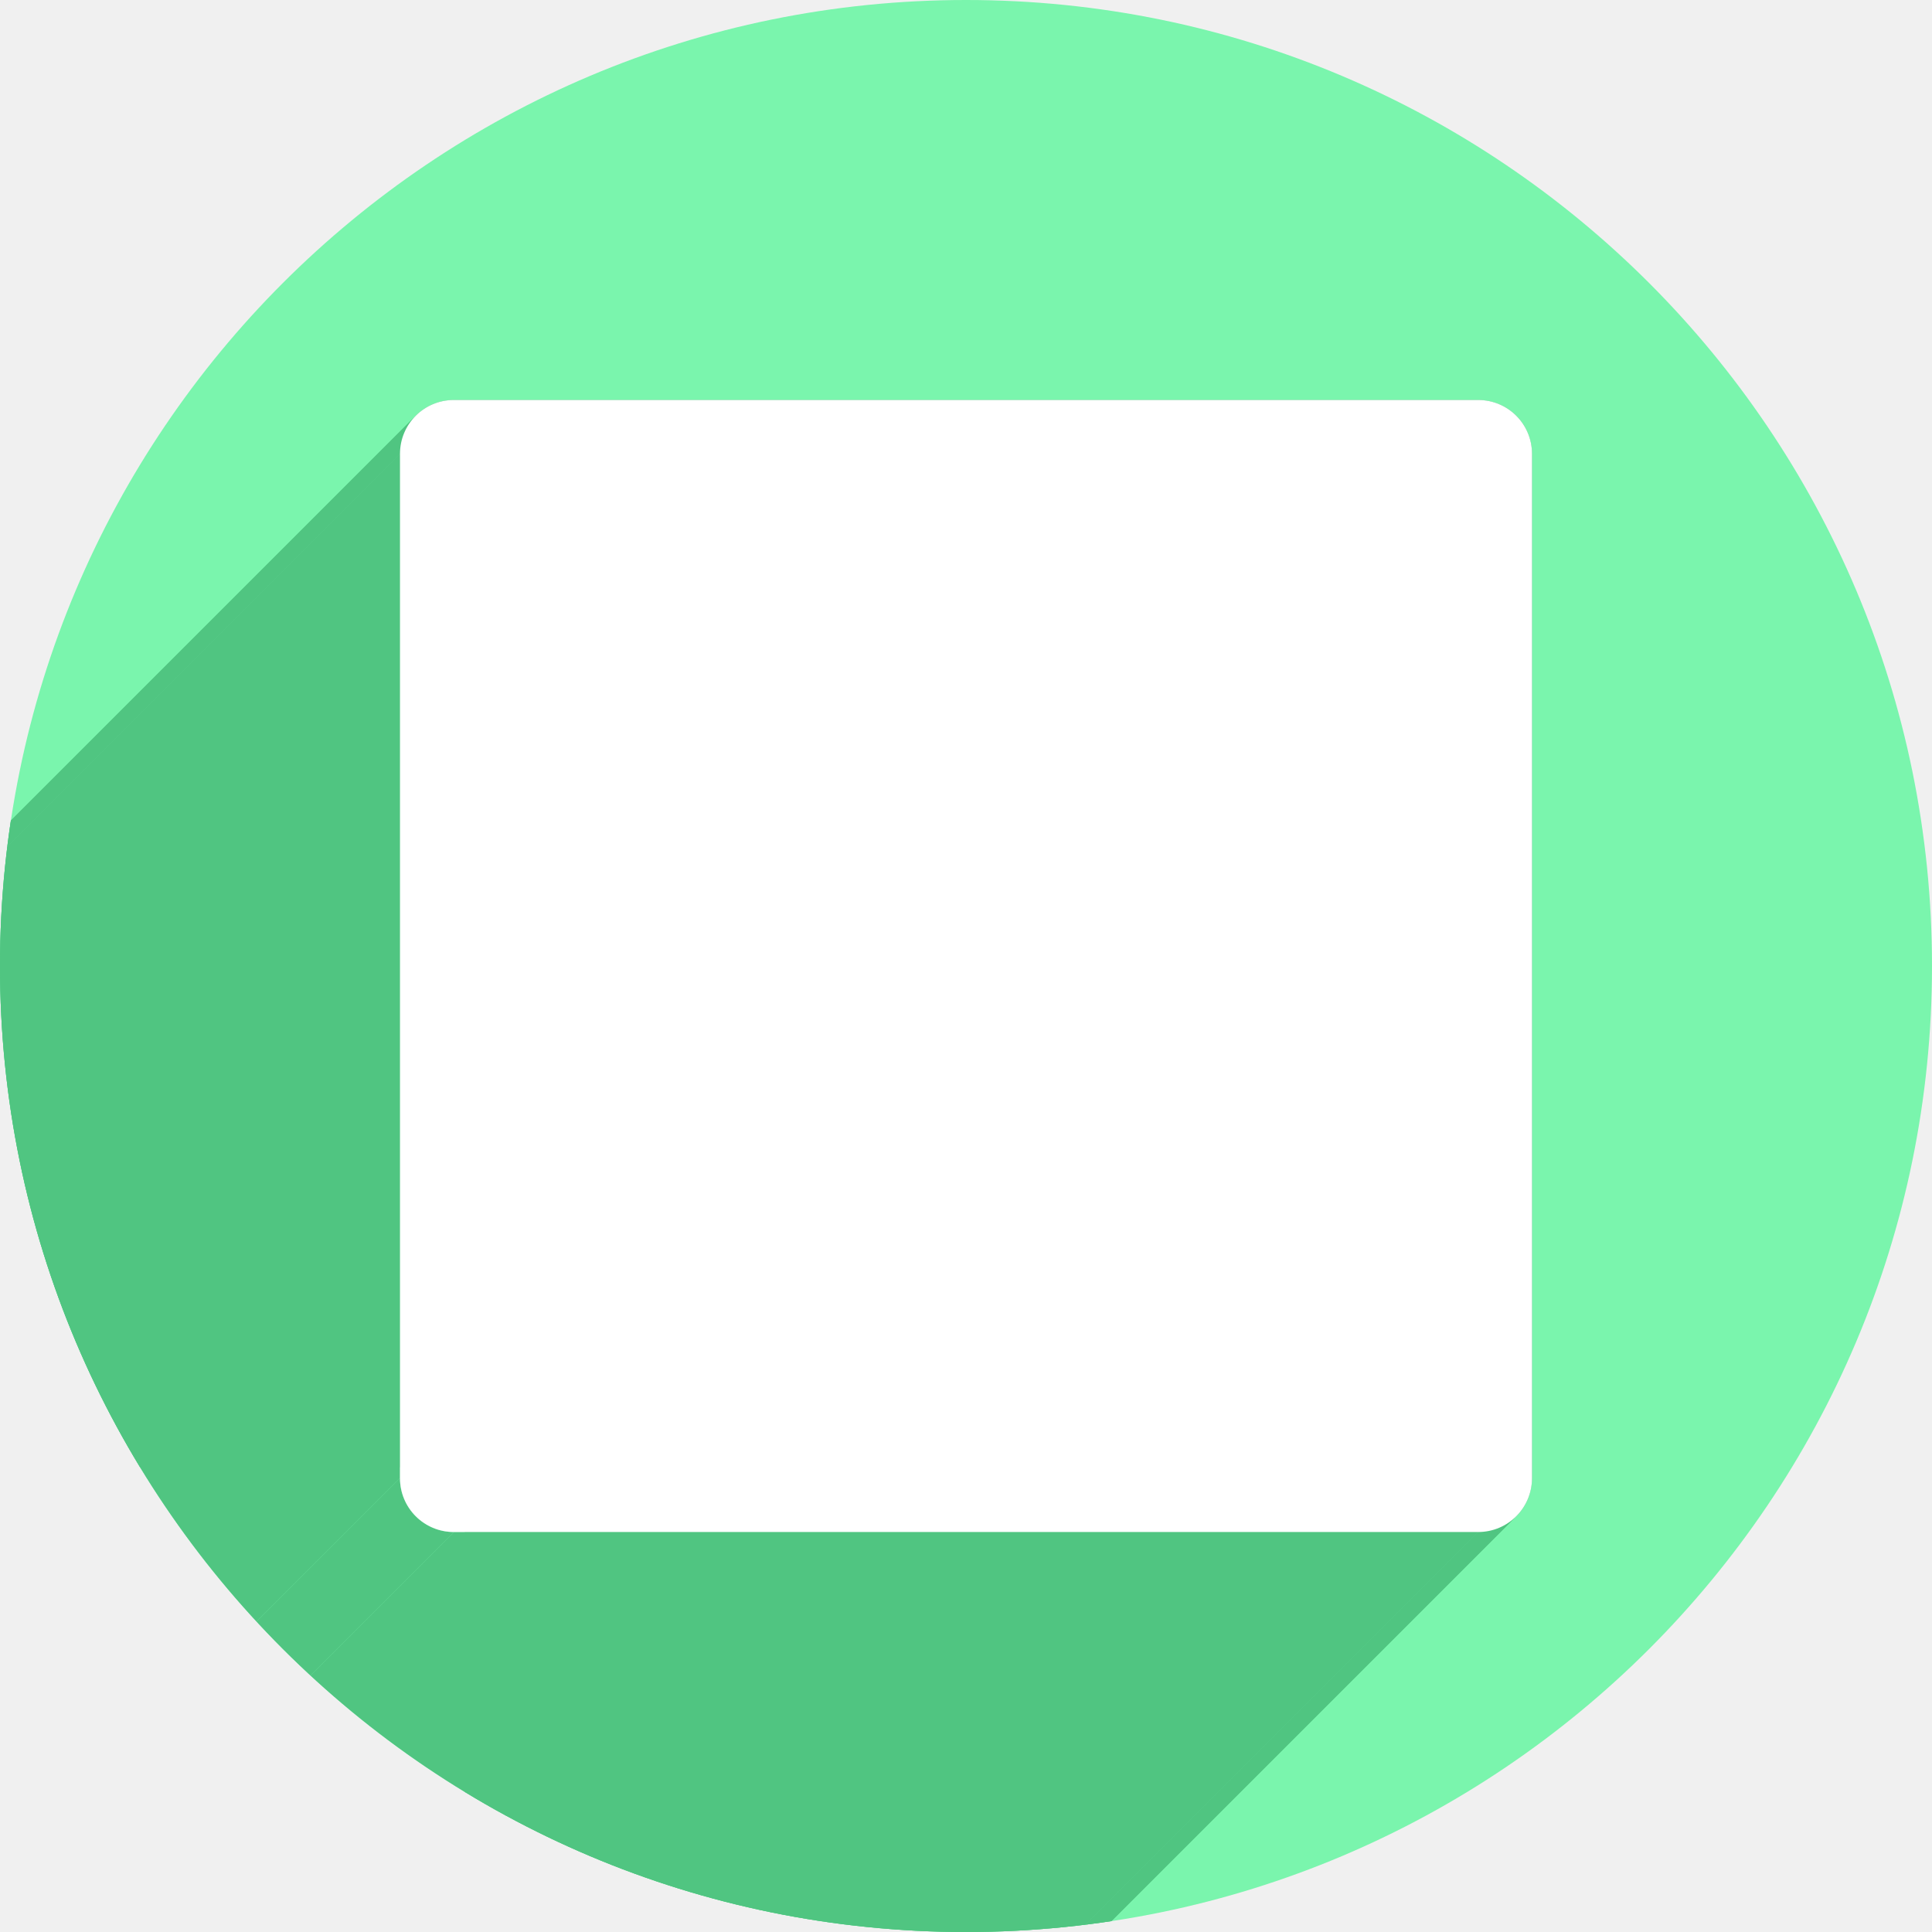
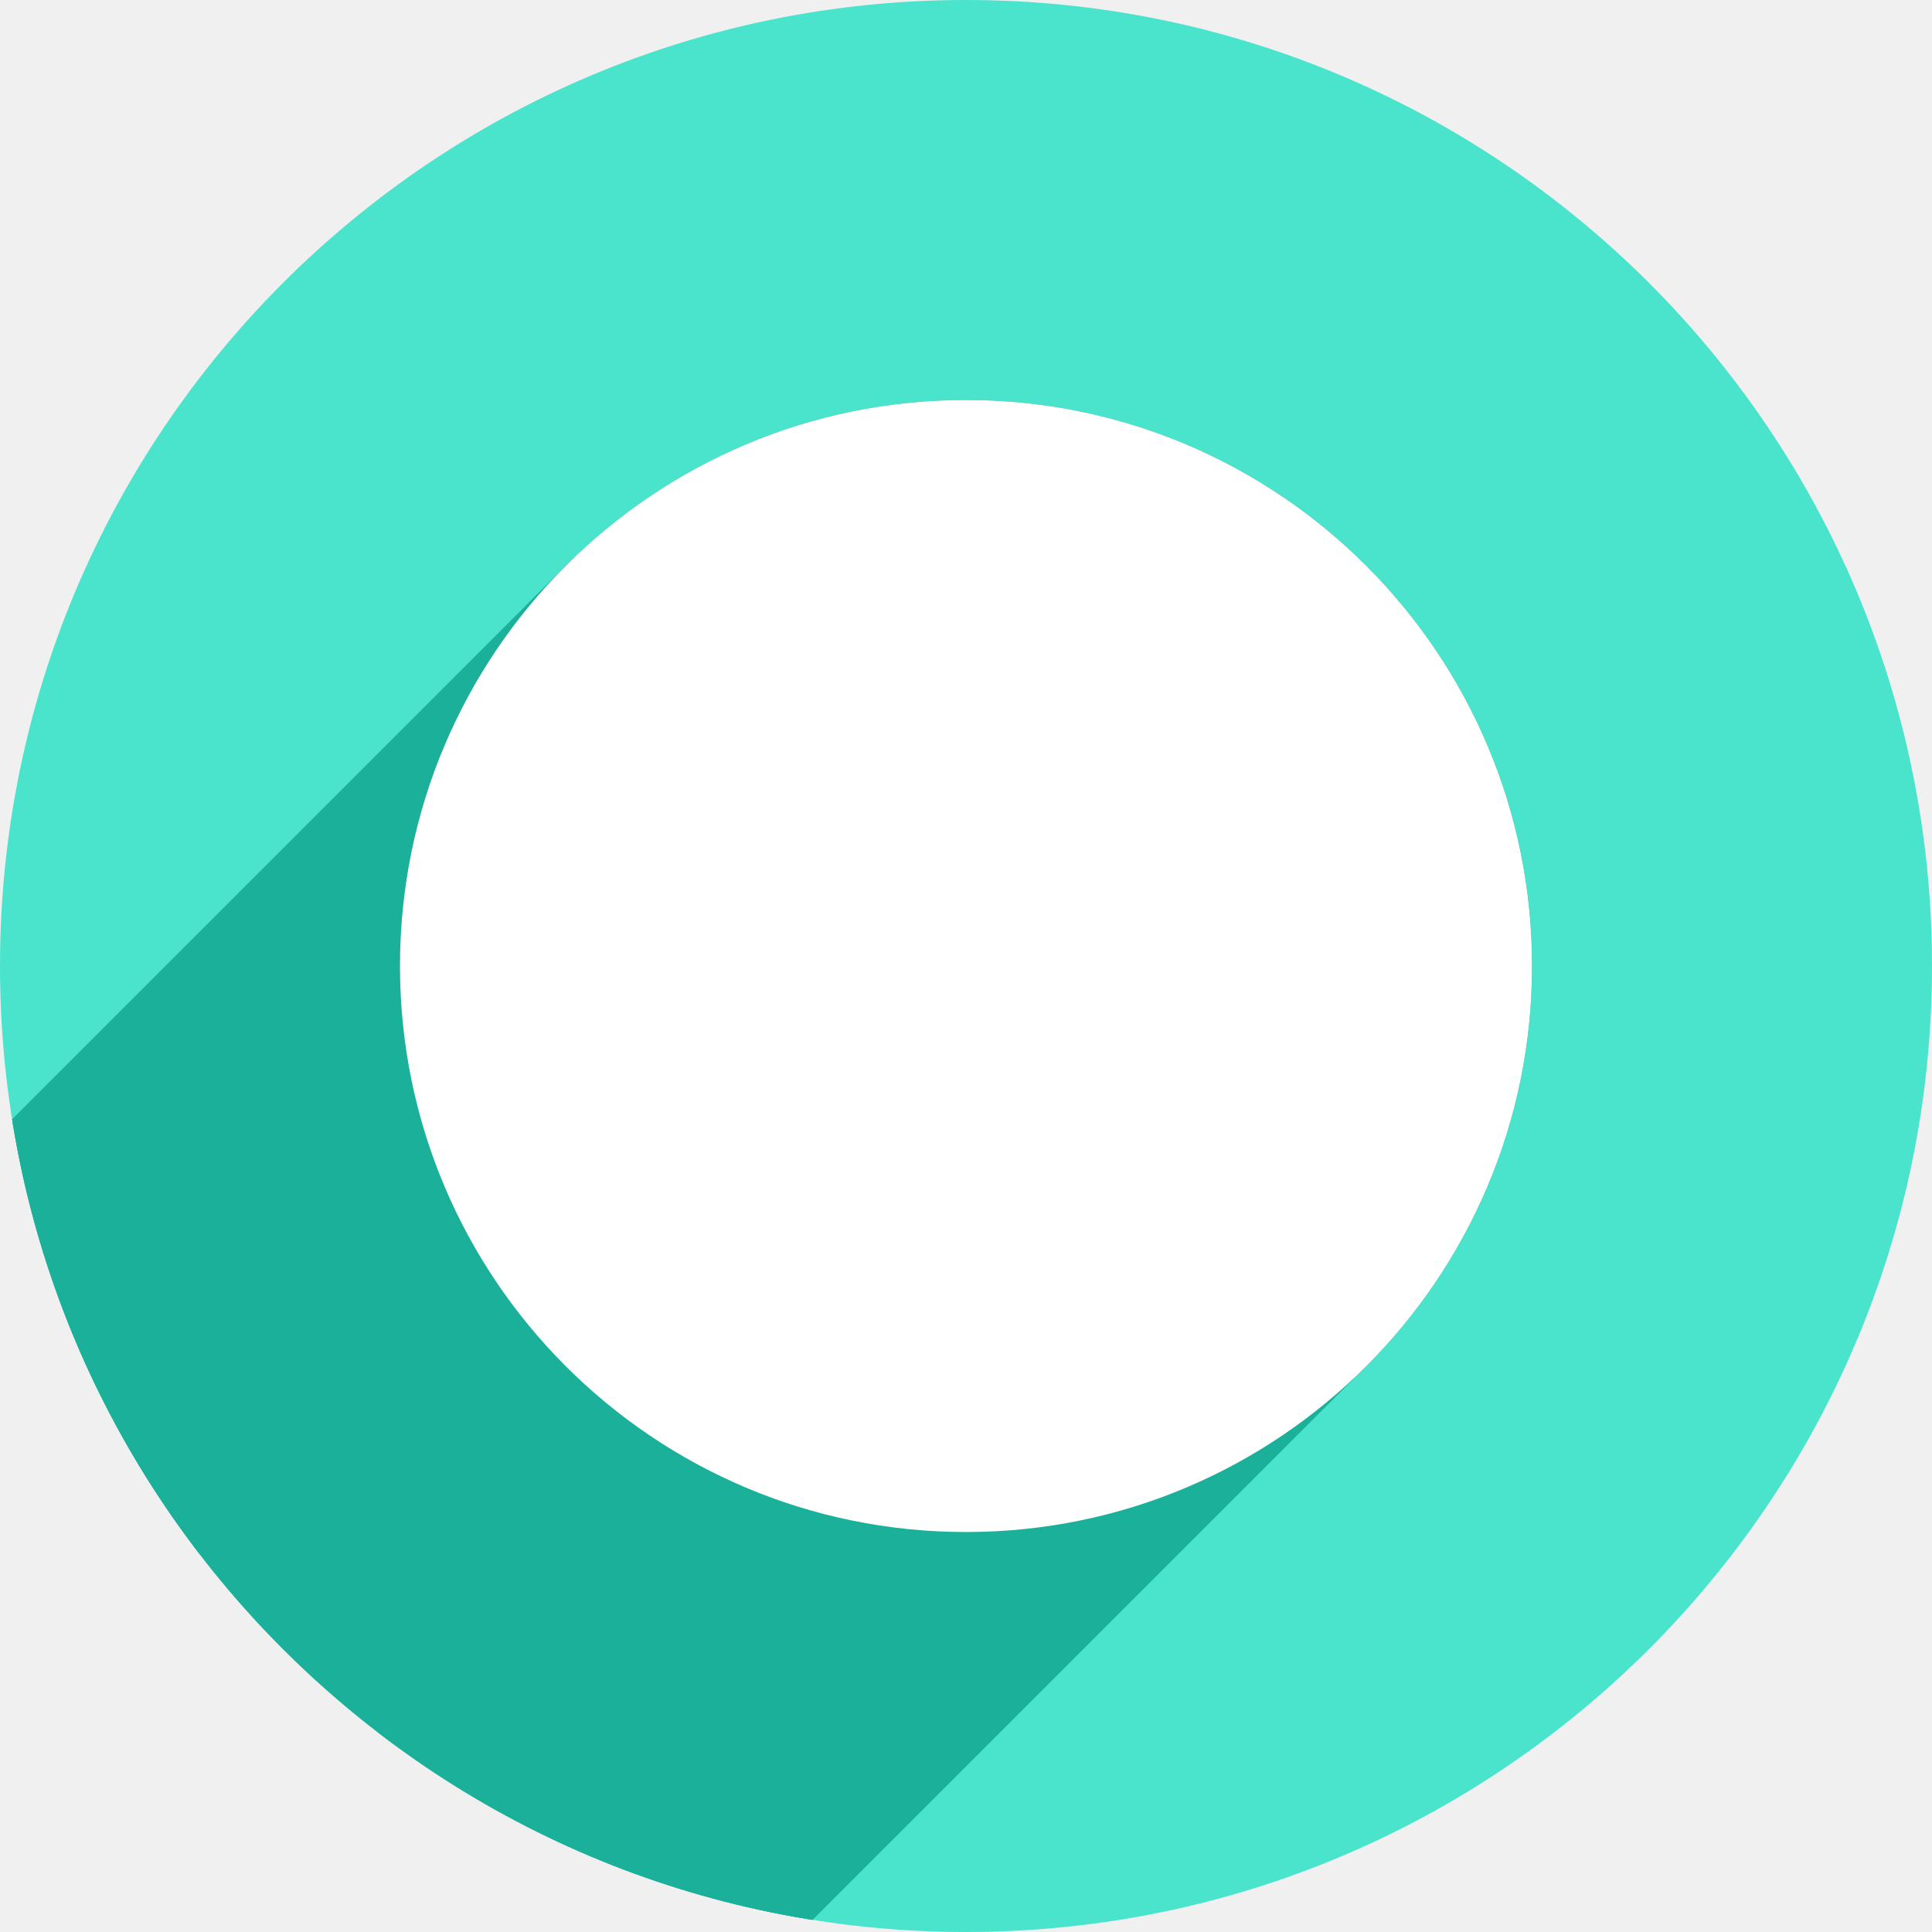
<svg xmlns="http://www.w3.org/2000/svg" version="1.1" id="svg2" viewBox="0 0 256 256" height="256" width="256">
  <defs id="defs4">
    <clipPath clipPathUnits="userSpaceOnUse" id="clipPath5002">
      <g id="g5004">
        <path transform="translate(0,796.3622)" id="path5006" d="M 88.118,249.435 C 46.103,235.291 14.771,201.687 4.134,159.361 1.338,148.236 0.923,144.163 0.926,127.889 0.928,117.472 1.134,112.014 1.658,108.541 4.465,89.913 12.177,70.638 23.043,55.086 c 3.959,-5.666 8.345,-10.931 9.102,-10.926 0.328,0.002 10.489,18.31 22.579,40.683 12.09,22.373 22.375,41.335 22.854,42.136 0.479,0.802 0.925,2.441 0.99,3.643 0.343,6.316 2.524,14.21 5.642,20.423 2.954,5.887 5.065,8.733 10.435,14.067 6.714,6.67 12.889,10.286 21.732,12.729 3.166,0.874 5.105,1.05 11.575,1.05 8.826,0 12.602,-0.762 19.264,-3.887 2.046,-0.96 3.937,-1.665 4.202,-1.568 0.265,0.097 -11.056,17.665 -25.157,39.038 l -25.639,38.861 -3.094,0.112 c -2.555,0.093 -4.195,-0.258 -9.409,-2.014 z" style="fill:#0f9d58;fill-opacity:1;stroke:none;stroke-width:4.858;stroke-linejoin:round;stroke-miterlimit:4;stroke-dasharray:none;stroke-opacity:1" />
        <path id="path5008" d="m 112.36,1051.517 c -10.001,-1.45 -12.156,-1.82 -12.532,-2.156 -0.249,-0.222 1.738,-3.748 4.55,-8.072 7.166,-11.021 49.772,-74.648 50.259,-75.055 3.575,-2.992 8.635,-8.041 10.575,-10.554 3.362,-4.353 7.558,-12.914 9.065,-18.494 6.193,-22.925 -2.593,-47.152 -21.7,-59.837 l -2.961,-1.966 17.025,0.296 c 9.364,0.163 31.17,0.434 48.459,0.603 l 31.435,0.307 1.546,4.189 c 2.246,6.086 4.678,15.095 5.935,21.982 1.525,8.36 1.925,28.859 0.739,37.828 -3.08,23.278 -12.813,45.72 -27.802,64.106 -20.476,25.117 -51.46,42.197 -84.146,46.389 -5.312,0.681 -26.646,0.986 -30.446,0.436 z" style="fill:#f4b400;fill-opacity:1;stroke:none;stroke-width:4.858;stroke-linejoin:round;stroke-miterlimit:4;stroke-dasharray:none;stroke-opacity:1" />
        <path transform="translate(0,796.3622)" id="path5010" d="M 67.99,108.873 C 41.284,59.576 33.29,45.149 32.234,44.345 31.651,43.901 32.811,42.55 38.696,36.815 53.436,22.45 68.809,13.041 87.839,6.736 101.687,2.148 112.582,0.437 127.951,0.437 c 21.31,0 37.805,3.81 56.835,13.126 25.294,12.383 46.194,33.579 58.52,59.346 1.611,3.369 2.93,6.372 2.93,6.675 0,0.56 -10.549,0.495 -71.165,-0.437 l -24.288,-0.374 -3.931,-1.764 c -6.757,-3.033 -10.646,-3.84 -18.658,-3.868 -5.03,-0.018 -7.979,0.208 -10.316,0.788 -14.508,3.604 -26.283,12.948 -33.292,26.419 -3.585,6.891 -5.247,13.082 -6.332,23.583 l -0.337,3.267 -9.927,-18.326 z" style="fill:#db4437;fill-opacity:1;stroke:none;stroke-width:10;stroke-linejoin:round;stroke-miterlimit:4;stroke-dasharray:none;stroke-opacity:1" />
      </g>
    </clipPath>
    <clipPath id="clipPath4271" clipPathUnits="userSpaceOnUse">
      <circle r="128" cy="128" cx="128" id="circle4273" style="fill:#292929;fill-opacity:0.26;stroke:none;stroke-width:10;stroke-linejoin:round;stroke-miterlimit:4;stroke-dasharray:none;stroke-opacity:0.259" />
    </clipPath>
    <clipPath clipPathUnits="userSpaceOnUse" id="clipPath4363">
      <circle r="128" cy="924.362" cx="128" id="circle4365" style="fill:#4285f4;fill-opacity:1;stroke:none;stroke-width:10;stroke-linejoin:round;stroke-miterlimit:4;stroke-dasharray:none;stroke-opacity:0.259" />
    </clipPath>
    <clipPath id="clipPath4452" clipPathUnits="userSpaceOnUse">
      <circle r="128" cy="924.362" cx="128" id="circle4454" style="fill:#4285f4;fill-opacity:1;stroke:none;stroke-width:10;stroke-linejoin:round;stroke-miterlimit:4;stroke-dasharray:none;stroke-opacity:0.259" />
    </clipPath>
    <clipPath clipPathUnits="userSpaceOnUse" id="clipPath5177">
      <circle r="128" cy="924.362" cx="128" id="circle5179" style="fill:#4285f4;fill-opacity:1;stroke:none;stroke-width:10;stroke-linejoin:round;stroke-miterlimit:4;stroke-dasharray:none;stroke-opacity:0.259" />
    </clipPath>
    <clipPath id="clipPath4342" clipPathUnits="userSpaceOnUse">
      <circle r="128" cy="933.487" cx="128" id="circle4344" style="fill:#4285f4;fill-opacity:1;stroke:none;stroke-width:10;stroke-linejoin:round;stroke-miterlimit:4;stroke-dasharray:none;stroke-opacity:0.259" />
    </clipPath>
    <clipPath clipPathUnits="userSpaceOnUse" id="clipPath4681">
      <circle r="128" cy="930.44" cx="127.003" id="circle4683" style="fill:#9d5fad;fill-opacity:1;stroke:none;stroke-width:10;stroke-linejoin:round;stroke-miterlimit:4;stroke-dasharray:none;stroke-opacity:0.259" />
    </clipPath>
    <clipPath id="clipPath4235" clipPathUnits="userSpaceOnUse">
      <circle r="128" cy="924.362" cx="128" id="circle4237" style="fill:#0f9d58;fill-opacity:1;stroke:none;stroke-width:10;stroke-linejoin:round;stroke-miterlimit:4;stroke-dasharray:none;stroke-opacity:0.259" />
    </clipPath>
    <clipPath clipPathUnits="userSpaceOnUse" id="clipPath4771">
      <circle r="128" cy="924.362" cx="128" id="circle4773" style="fill:#0f9d58;fill-opacity:1;stroke:none;stroke-width:10;stroke-linejoin:round;stroke-miterlimit:4;stroke-dasharray:none;stroke-opacity:0.259" />
    </clipPath>
    <clipPath id="clipPath4842" clipPathUnits="userSpaceOnUse">
      <circle r="128" cy="924.362" cx="128" id="circle4844" style="fill:#0f9d58;fill-opacity:1;stroke:none;stroke-width:10;stroke-linejoin:round;stroke-miterlimit:4;stroke-dasharray:none;stroke-opacity:0.259" />
    </clipPath>
    <clipPath clipPathUnits="userSpaceOnUse" id="clipPath4458">
      <circle r="128" cy="924.362" cx="128" id="circle4460" style="fill:#ff3b38;fill-opacity:1;stroke:none;stroke-width:10;stroke-linejoin:round;stroke-miterlimit:4;stroke-dasharray:none;stroke-opacity:0.259" />
    </clipPath>
    <clipPath id="clipPath4783" clipPathUnits="userSpaceOnUse">
      <circle r="128" cy="924.362" cx="128" id="circle4785" style="fill:#ff3b38;fill-opacity:1;stroke:none;stroke-width:10;stroke-linejoin:round;stroke-miterlimit:4;stroke-dasharray:none;stroke-opacity:0.259" />
    </clipPath>
    <clipPath clipPathUnits="userSpaceOnUse" id="clipPath4789">
      <circle r="128" cy="924.362" cx="102.647" id="circle4791" style="fill:#80b4ff;fill-opacity:1;stroke:none;stroke-width:10;stroke-linejoin:round;stroke-miterlimit:4;stroke-dasharray:none;stroke-opacity:0.259" />
    </clipPath>
    <clipPath id="clipPath4721" clipPathUnits="userSpaceOnUse">
      <circle r="128" cy="924.362" cx="128" id="circle4723" style="fill:#557ae6;fill-opacity:1;stroke:none;stroke-width:10;stroke-linejoin:round;stroke-miterlimit:4;stroke-dasharray:none;stroke-opacity:0.259" />
    </clipPath>
    <clipPath clipPathUnits="userSpaceOnUse" id="clipPath4491">
      <circle r="128" cy="924.362" cx="128" id="circle4493" style="fill:#990000;fill-opacity:1;stroke:none;stroke-width:10;stroke-linejoin:round;stroke-miterlimit:4;stroke-dasharray:none;stroke-opacity:0.259" />
    </clipPath>
    <clipPath id="clipPath1102" clipPathUnits="userSpaceOnUse">
      <circle r="128" cy="924.362" cx="128" id="circle1104" style="fill:#b40000;fill-opacity:1;stroke:none;stroke-width:10;stroke-linejoin:round;stroke-miterlimit:4;stroke-dasharray:none;stroke-opacity:0.259" />
    </clipPath>
    <clipPath id="clipPath1102-3" clipPathUnits="userSpaceOnUse">
      <circle r="128" cy="924.362" cx="128" id="circle1104-6" style="fill:#b40000;fill-opacity:1;stroke:none;stroke-width:10;stroke-linejoin:round;stroke-miterlimit:4;stroke-dasharray:none;stroke-opacity:0.259" />
    </clipPath>
    <clipPath clipPathUnits="userSpaceOnUse" id="clipPath1016">
      <circle r="128" cy="924.362" cx="128" id="circle1018" style="fill:#7af5ad;fill-opacity:1;stroke:none;stroke-width:10;stroke-linejoin:round;stroke-miterlimit:4;stroke-dasharray:none;stroke-opacity:0.259" />
    </clipPath>
+     <clipPath clipPathUnits="userSpaceOnUse" id="clipPath970">
+       <circle style="fill:#4ae4cd;fill-opacity:1;stroke:none;stroke-width:10;stroke-linejoin:round;stroke-miterlimit:4;stroke-dasharray:none;stroke-opacity:0.259" id="circle972" cx="128" cy="924.362" r="128" />
+     </clipPath>
  </defs>
  <g transform="translate(0,-796.3622)" id="layer1">
-     <circle style="fill:#7af5ad;fill-opacity:1;stroke:none;stroke-width:10;stroke-linejoin:round;stroke-miterlimit:4;stroke-dasharray:none;stroke-opacity:0.259" id="path4152" cx="128" cy="924.362" r="128" />
-     <rect ry="7.143" y="849.362" x="53" height="150" width="150" id="rect877" style="fill:#ffffff;fill-opacity:1;stroke:none;stroke-width:2.673;stroke-miterlimit:4;stroke-dasharray:none;stroke-opacity:1" />
-     <g id="g952" clip-path="url(#clipPath1016)" style="fill:#50c581;fill-opacity:1">
-       <g id="g949" style="fill:#50c581;fill-opacity:1;stroke:none;stroke-width:2.673;stroke-miterlimit:4;stroke-dasharray:none;stroke-opacity:1">
-         <path id="path929" d="M60.143 849.362L195.857 849.362L54.436 990.784L-81.279 990.784Z" style="fill:#50c581;fill-opacity:1" />
-         <path id="path931" d="M195.857 849.362C199.814 849.362 203.0 852.548 203.0 856.505L61.579 997.926C61.579 993.969 58.393 990.784 54.436 990.784Z" style="fill:#50c581;fill-opacity:1" />
-         <path id="path933" d="M203.0 856.505L203.0 992.219L61.579 1133.641L61.579 997.926Z" style="fill:#50c581;fill-opacity:1" />
-         <path id="path935" d="M203.0 992.219C203.0 994.198 202.204 995.984 200.913 997.275L59.491 1138.696C60.782 1137.405 61.579 1135.619 61.579 1133.641Z" style="fill:#50c581;fill-opacity:1" />
-         <path id="path937" d="M200.913 997.275C199.621 998.566 197.836 999.362 195.857 999.362L54.436 1140.784C56.414 1140.784 58.2 1139.987 59.491 1138.696Z" style="fill:#50c581;fill-opacity:1" />
-         <path id="path939" d="M195.857 999.362L60.143 999.362L-81.279 1140.784L54.436 1140.784Z" style="fill:#50c581;fill-opacity:1" />
-         <path id="path941" d="M60.143 999.362C56.186 999.362 53.0 996.176 53.0 992.219L-88.421 1133.641C-88.421 1137.598 -85.236 1140.784 -81.279 1140.784Z" style="fill:#50c581;fill-opacity:1" />
-         <path id="path943" d="M53.0 992.219L53.0 856.505L-88.421 997.926L-88.421 1133.641Z" style="fill:#50c581;fill-opacity:1" />
-         <path id="path945" d="M53.0 856.505C53.0 854.526 53.796 852.741 55.087 851.45L-86.334 992.871C-87.625 994.162 -88.421 995.948 -88.421 997.926Z" style="fill:#50c581;fill-opacity:1" />
-         <path id="path947" d="M55.087 851.45C56.379 850.159 58.164 849.362 60.143 849.362L-81.279 990.784C-83.257 990.784 -85.043 991.58 -86.334 992.871Z" style="fill:#50c581;fill-opacity:1" />
+     <circle style="fill:#4ae4cd;fill-opacity:1;stroke:none;stroke-width:10;stroke-linejoin:round;stroke-miterlimit:4;stroke-dasharray:none;stroke-opacity:0.259" id="path4152" cx="128" cy="924.362" r="128" />
+     <g id="g953" clip-path="url(#clipPath970)" style="fill:#1ab099;fill-opacity:1">
+       <g style="fill:#1ab099;stroke-width:35.887;fill-opacity:1" id="g950">
+         <path d="M 203 924.362 C 203 945.633 194.145 964.835 179.921 978.484 L 38.5 1119.91 C 52.724 1106.26 61.579 1087.05 61.579 1065.78 Z" id="path936" style="fill:#1ab099;fill-opacity:1" />
+         <path d="M 179.921 978.484 C 166.446 991.415 148.151 999.362 128 999.362 L -13.421 1140.78 C 6.73 1140.78 25.024 1132.84 38.5 1119.91 Z" id="path938" style="fill:#1ab099;fill-opacity:1" />
+         <path d="M 128 999.362 C 83.979 989.729 51.445 955.872 53.086 920.736 L -88.335 1062.16 C -89.976 1097.29 -57.442 1131.15 -13.421 1140.78 Z" id="path940" style="fill:#1ab099;fill-opacity:1" />
+         <path d="M 53.086 920.736 C 54.003 901.468 62.191 884.105 74.967 871.329 L -66.454 1012.75 C -79.23 1025.53 -87.418 1042.89 -88.335 1062.16 Z" id="path942" style="fill:#1ab099;fill-opacity:1" />
+         <path d="M 74.967 871.329 C 88.539 857.757 107.289 849.362 128 849.362 L -13.421 990.784 C -34.132 990.784 -52.882 999.178 -66.454 1012.75 Z" id="path944" style="fill:#1ab099;fill-opacity:1" />
+         <path d="M 128 849.362 C 169.421 849.362 203 882.941 203 924.362 L 61.579 1065.78 C 61.579 1024.36 28 990.784 -13.421 990.784 Z" id="path946" style="fill:#1ab099;fill-opacity:1" />
+         <path d="M 203 924.362 L 203 924.362 L 61.579 1065.78 L 61.579 1065.78 Z" id="path948" style="fill:#1ab099;fill-opacity:1" />
      </g>
-       <path style="fill:#50c581;fill-opacity:1;stroke:none;stroke-width:2.673;stroke-miterlimit:4;stroke-dasharray:none;stroke-opacity:1" d="M 60.143,849.362 H 195.857 c 3.957,0 7.143,3.186 7.143,7.143 v 135.714 c 0,3.957 -3.186,7.143 -7.143,7.143 H 60.143 C 56.186,999.362 53,996.176 53,992.219 V 856.505 c 0,-3.957 3.186,-7.143 7.143,-7.143 z" id="path882" />
+       <path id="circle888" style="fill:#1ab099;stroke-width:35.887;fill-opacity:1" d="m 203,924.362 c 0,41.421 -33.579,75 -75,75 C 83.979,989.729 51.445,955.872 53.086,920.736 54.978,880.999 87.794,849.362 128,849.362 c 41.421,0 75,33.579 75,75 z" />
    </g>
-     <path id="rect879" d="M 60.143,849.362 H 195.857 c 3.957,0 7.143,3.186 7.143,7.143 v 135.714 c 0,3.957 -3.186,7.143 -7.143,7.143 H 60.143 C 56.186,999.362 53,996.176 53,992.219 V 856.505 c 0,-3.957 3.186,-7.143 7.143,-7.143 z" style="fill:#ffffff;fill-opacity:1;stroke:none;stroke-width:2.673;stroke-miterlimit:4;stroke-dasharray:none;stroke-opacity:1" />
+     <circle style="fill:#ffffff;stroke-width:35.887" id="path886" cx="128" cy="924.362" r="75" />
  </g>
</svg>
